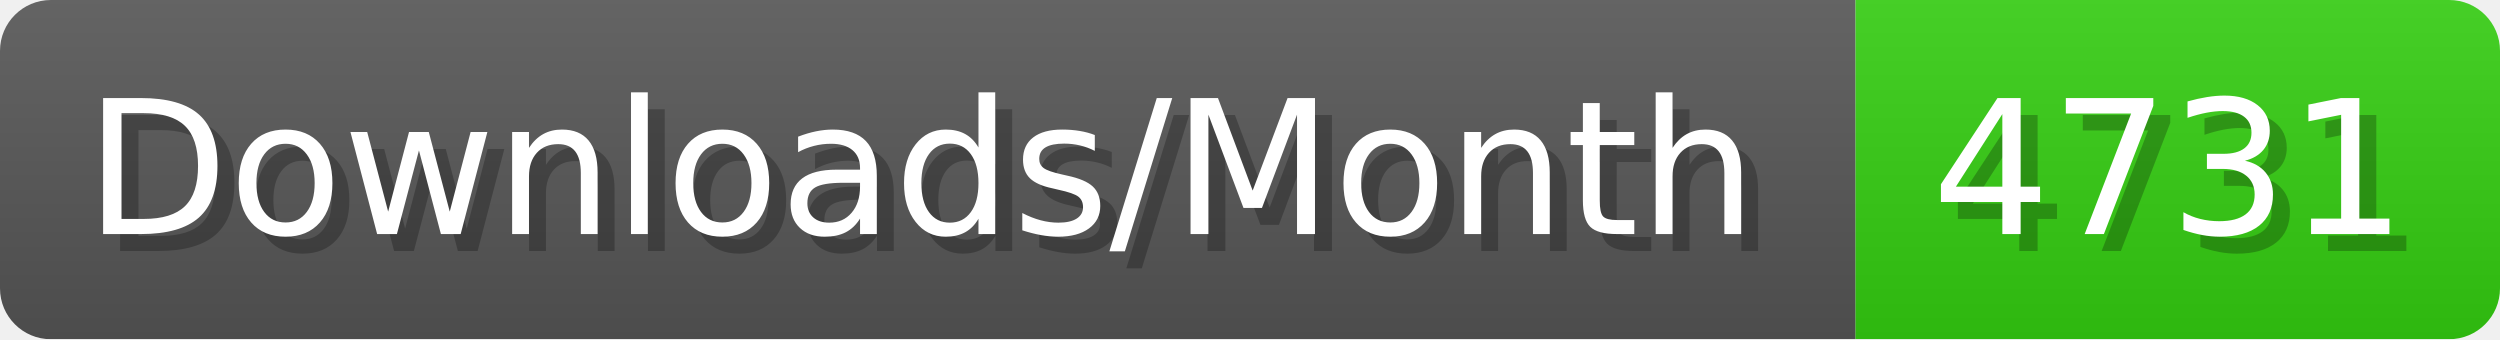
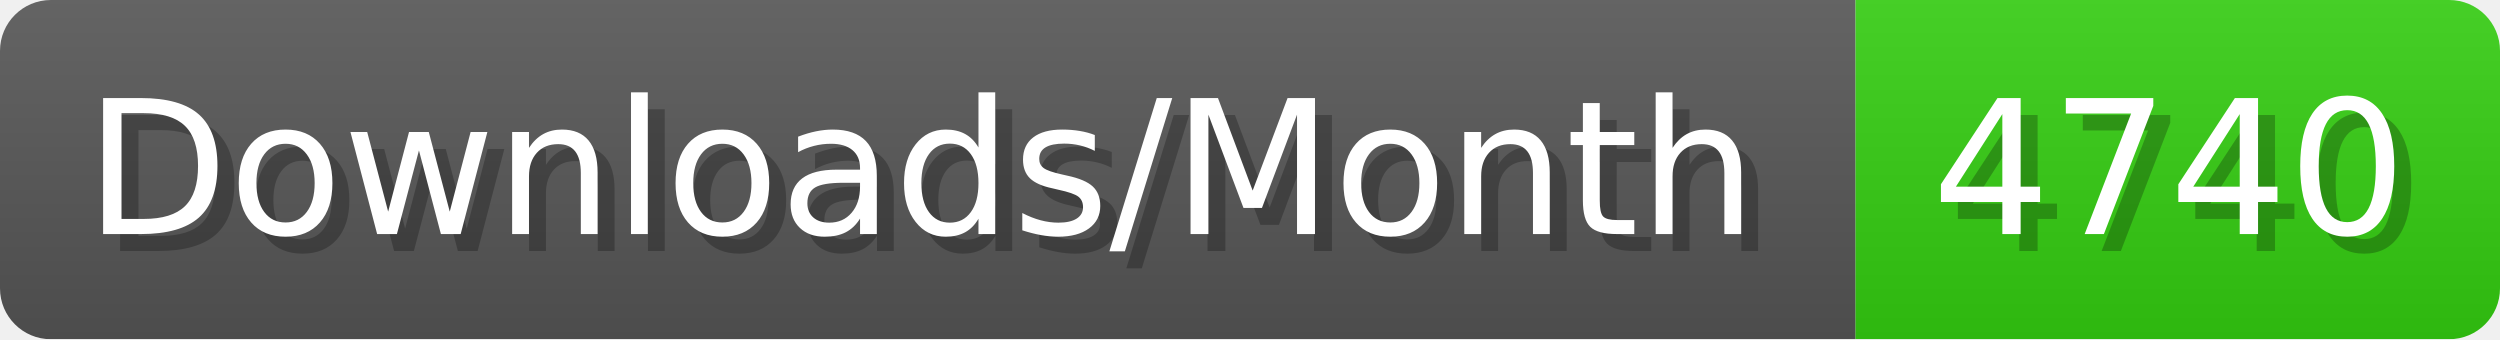
- <svg xmlns="http://www.w3.org/2000/svg" width="147.4" height="20" viewBox="0 0 1474 200" role="img" aria-label="Downloads/Month: 4731">
+ <svg xmlns="http://www.w3.org/2000/svg" width="147.4" height="20" viewBox="0 0 1474 200" role="img" aria-label="Downloads/Month: 4740">
  <linearGradient id="YlXUI" x2="0" y2="100%">
    <stop offset="0" stop-opacity=".1" stop-color="#EEE" />
    <stop offset="1" stop-opacity=".1" />
  </linearGradient>
  <mask id="JHhop">
    <rect width="1474" height="200" rx="30" fill="#FFF" />
  </mask>
  <g mask="url(#JHhop)">
    <rect width="1094" height="200" fill="#555" />
    <rect width="380" height="200" fill="#3C1" x="1094" />
    <rect width="1474" height="200" fill="url(#YlXUI)" />
  </g>
  <g aria-hidden="true" fill="#fff" text-anchor="start" font-family="Verdana,DejaVu Sans,sans-serif" font-size="110">
    <text x="60" y="148" textLength="994" fill="#000" opacity="0.25">Downloads/Month</text>
    <text x="50" y="138" textLength="994">Downloads/Month</text>
-     <text x="1149" y="148" textLength="280" fill="#000" opacity="0.25">4731</text>
-     <text x="1139" y="138" textLength="280">4731</text>
+     <text x="1149" y="148" textLength="280" fill="#000" opacity="0.25">4740</text>
+     <text x="1139" y="138" textLength="280">4740</text>
  </g>
</svg>
